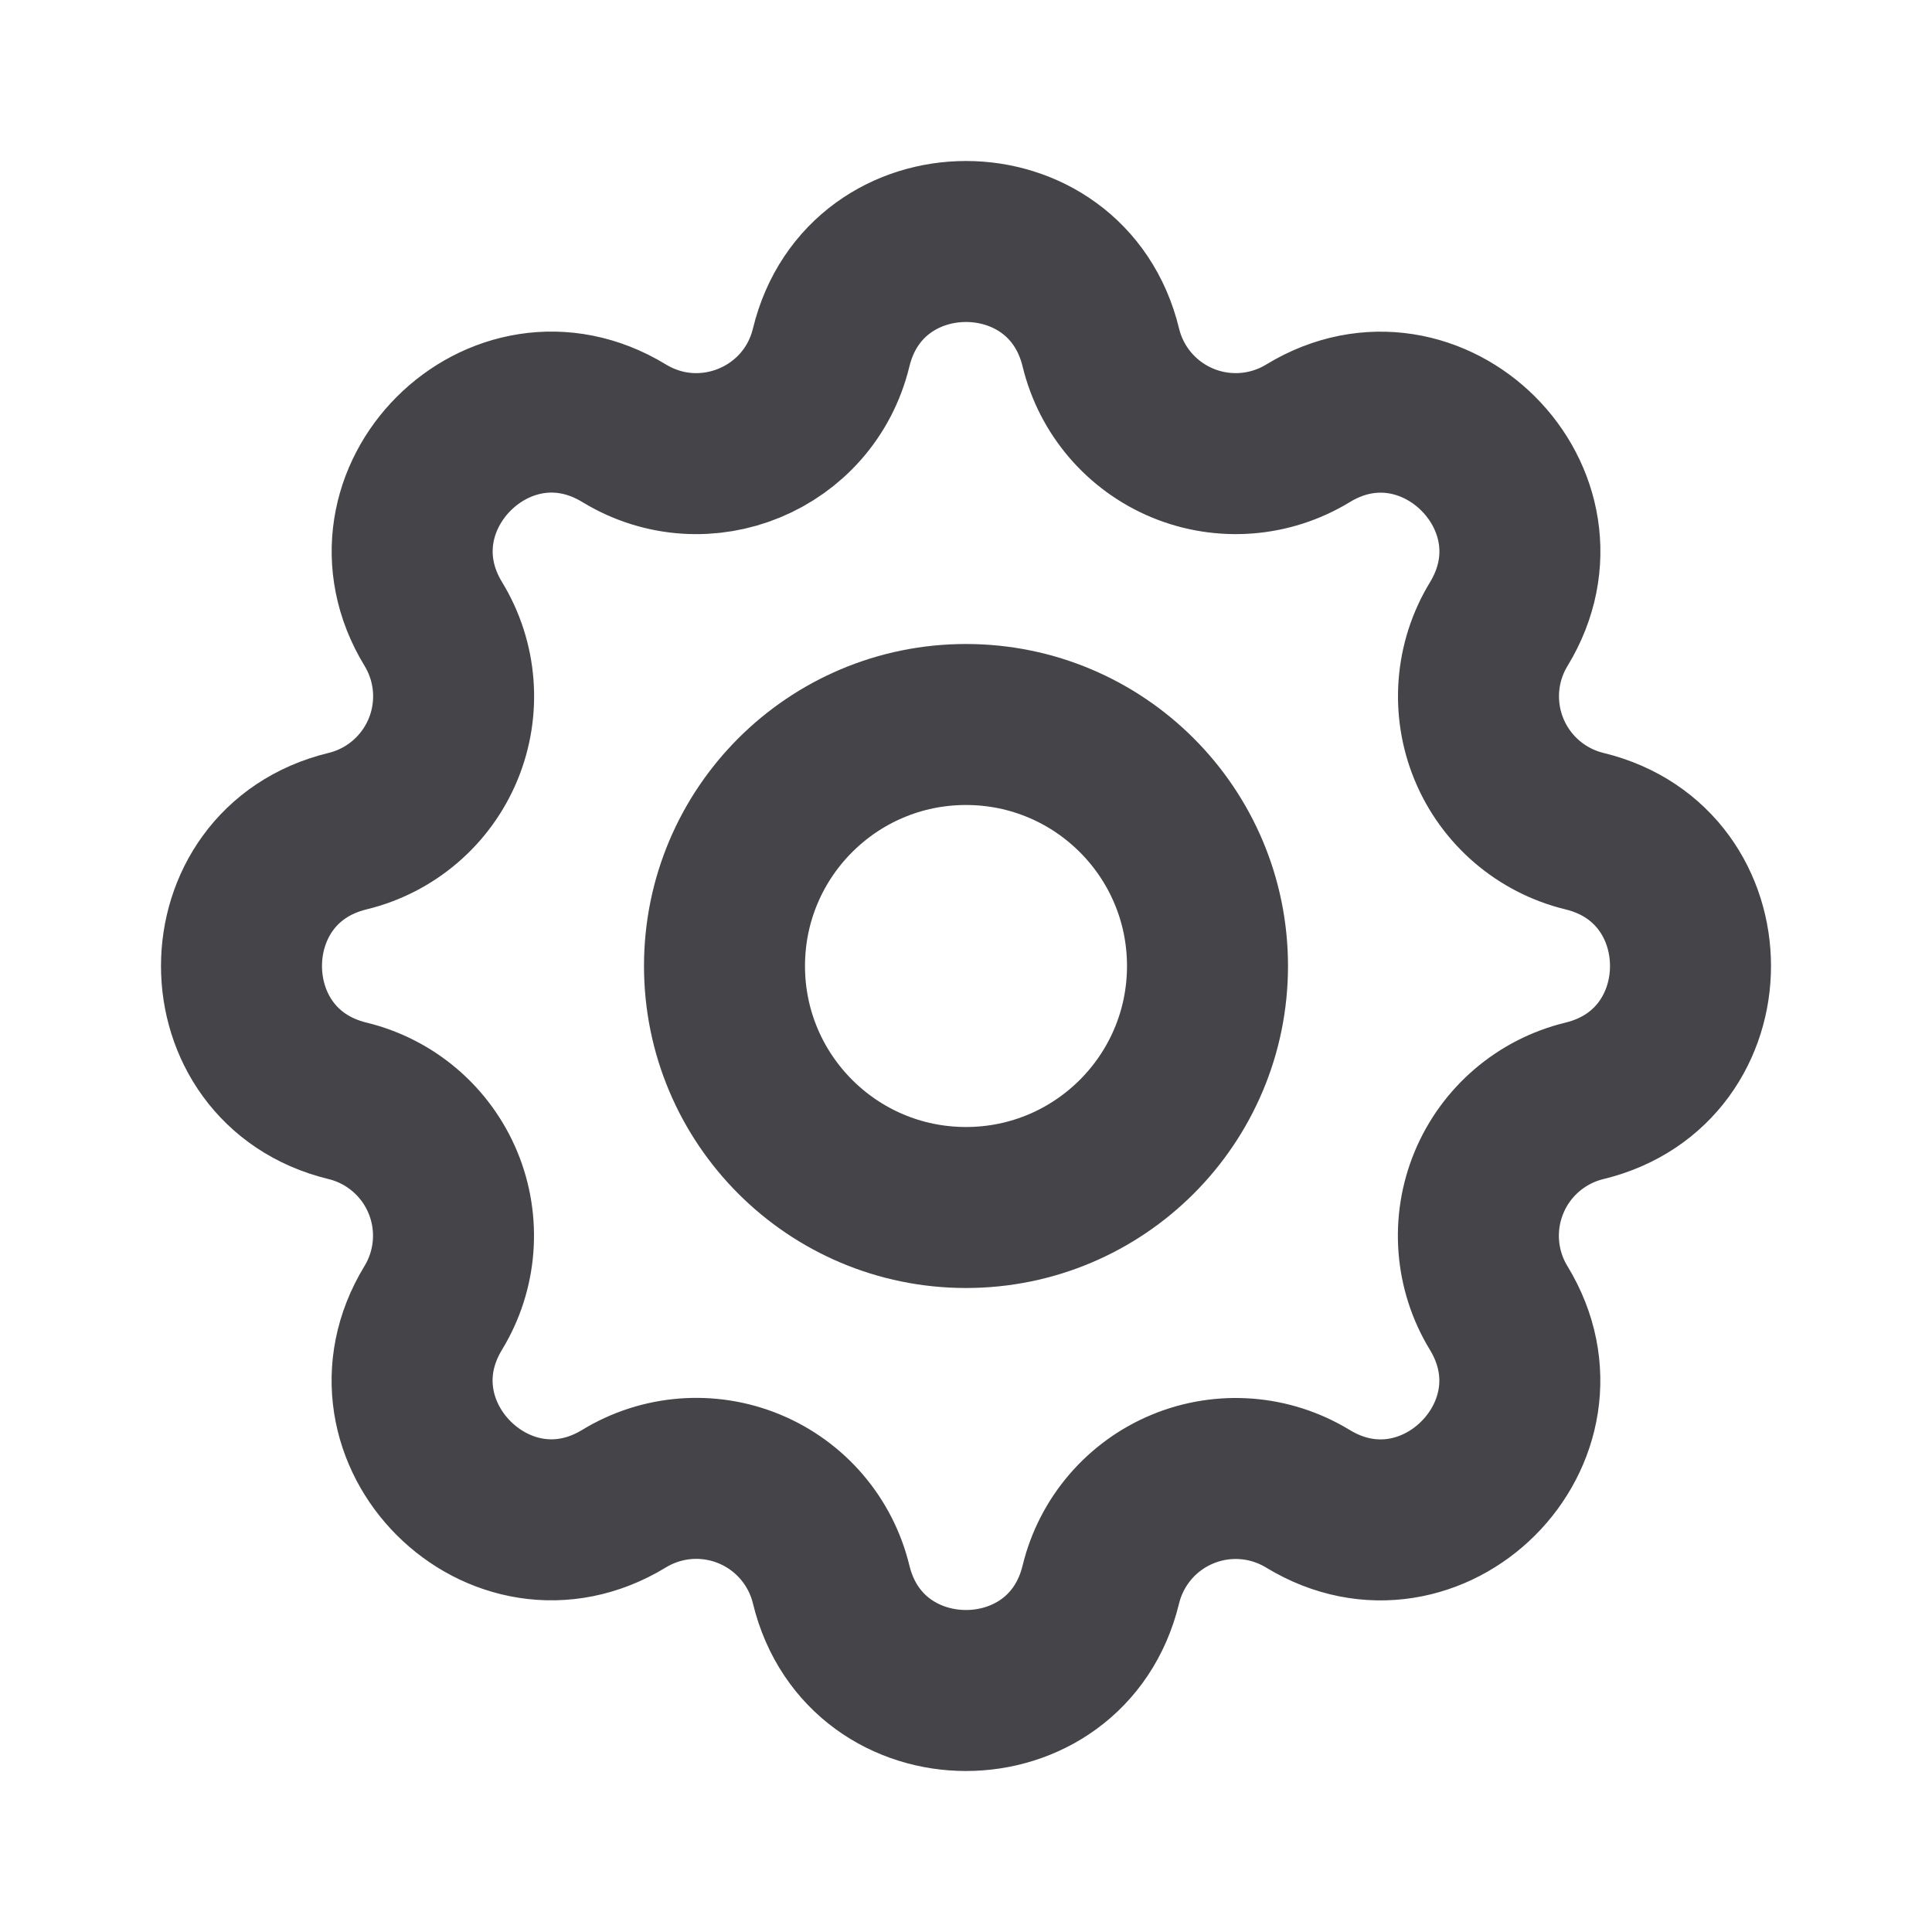
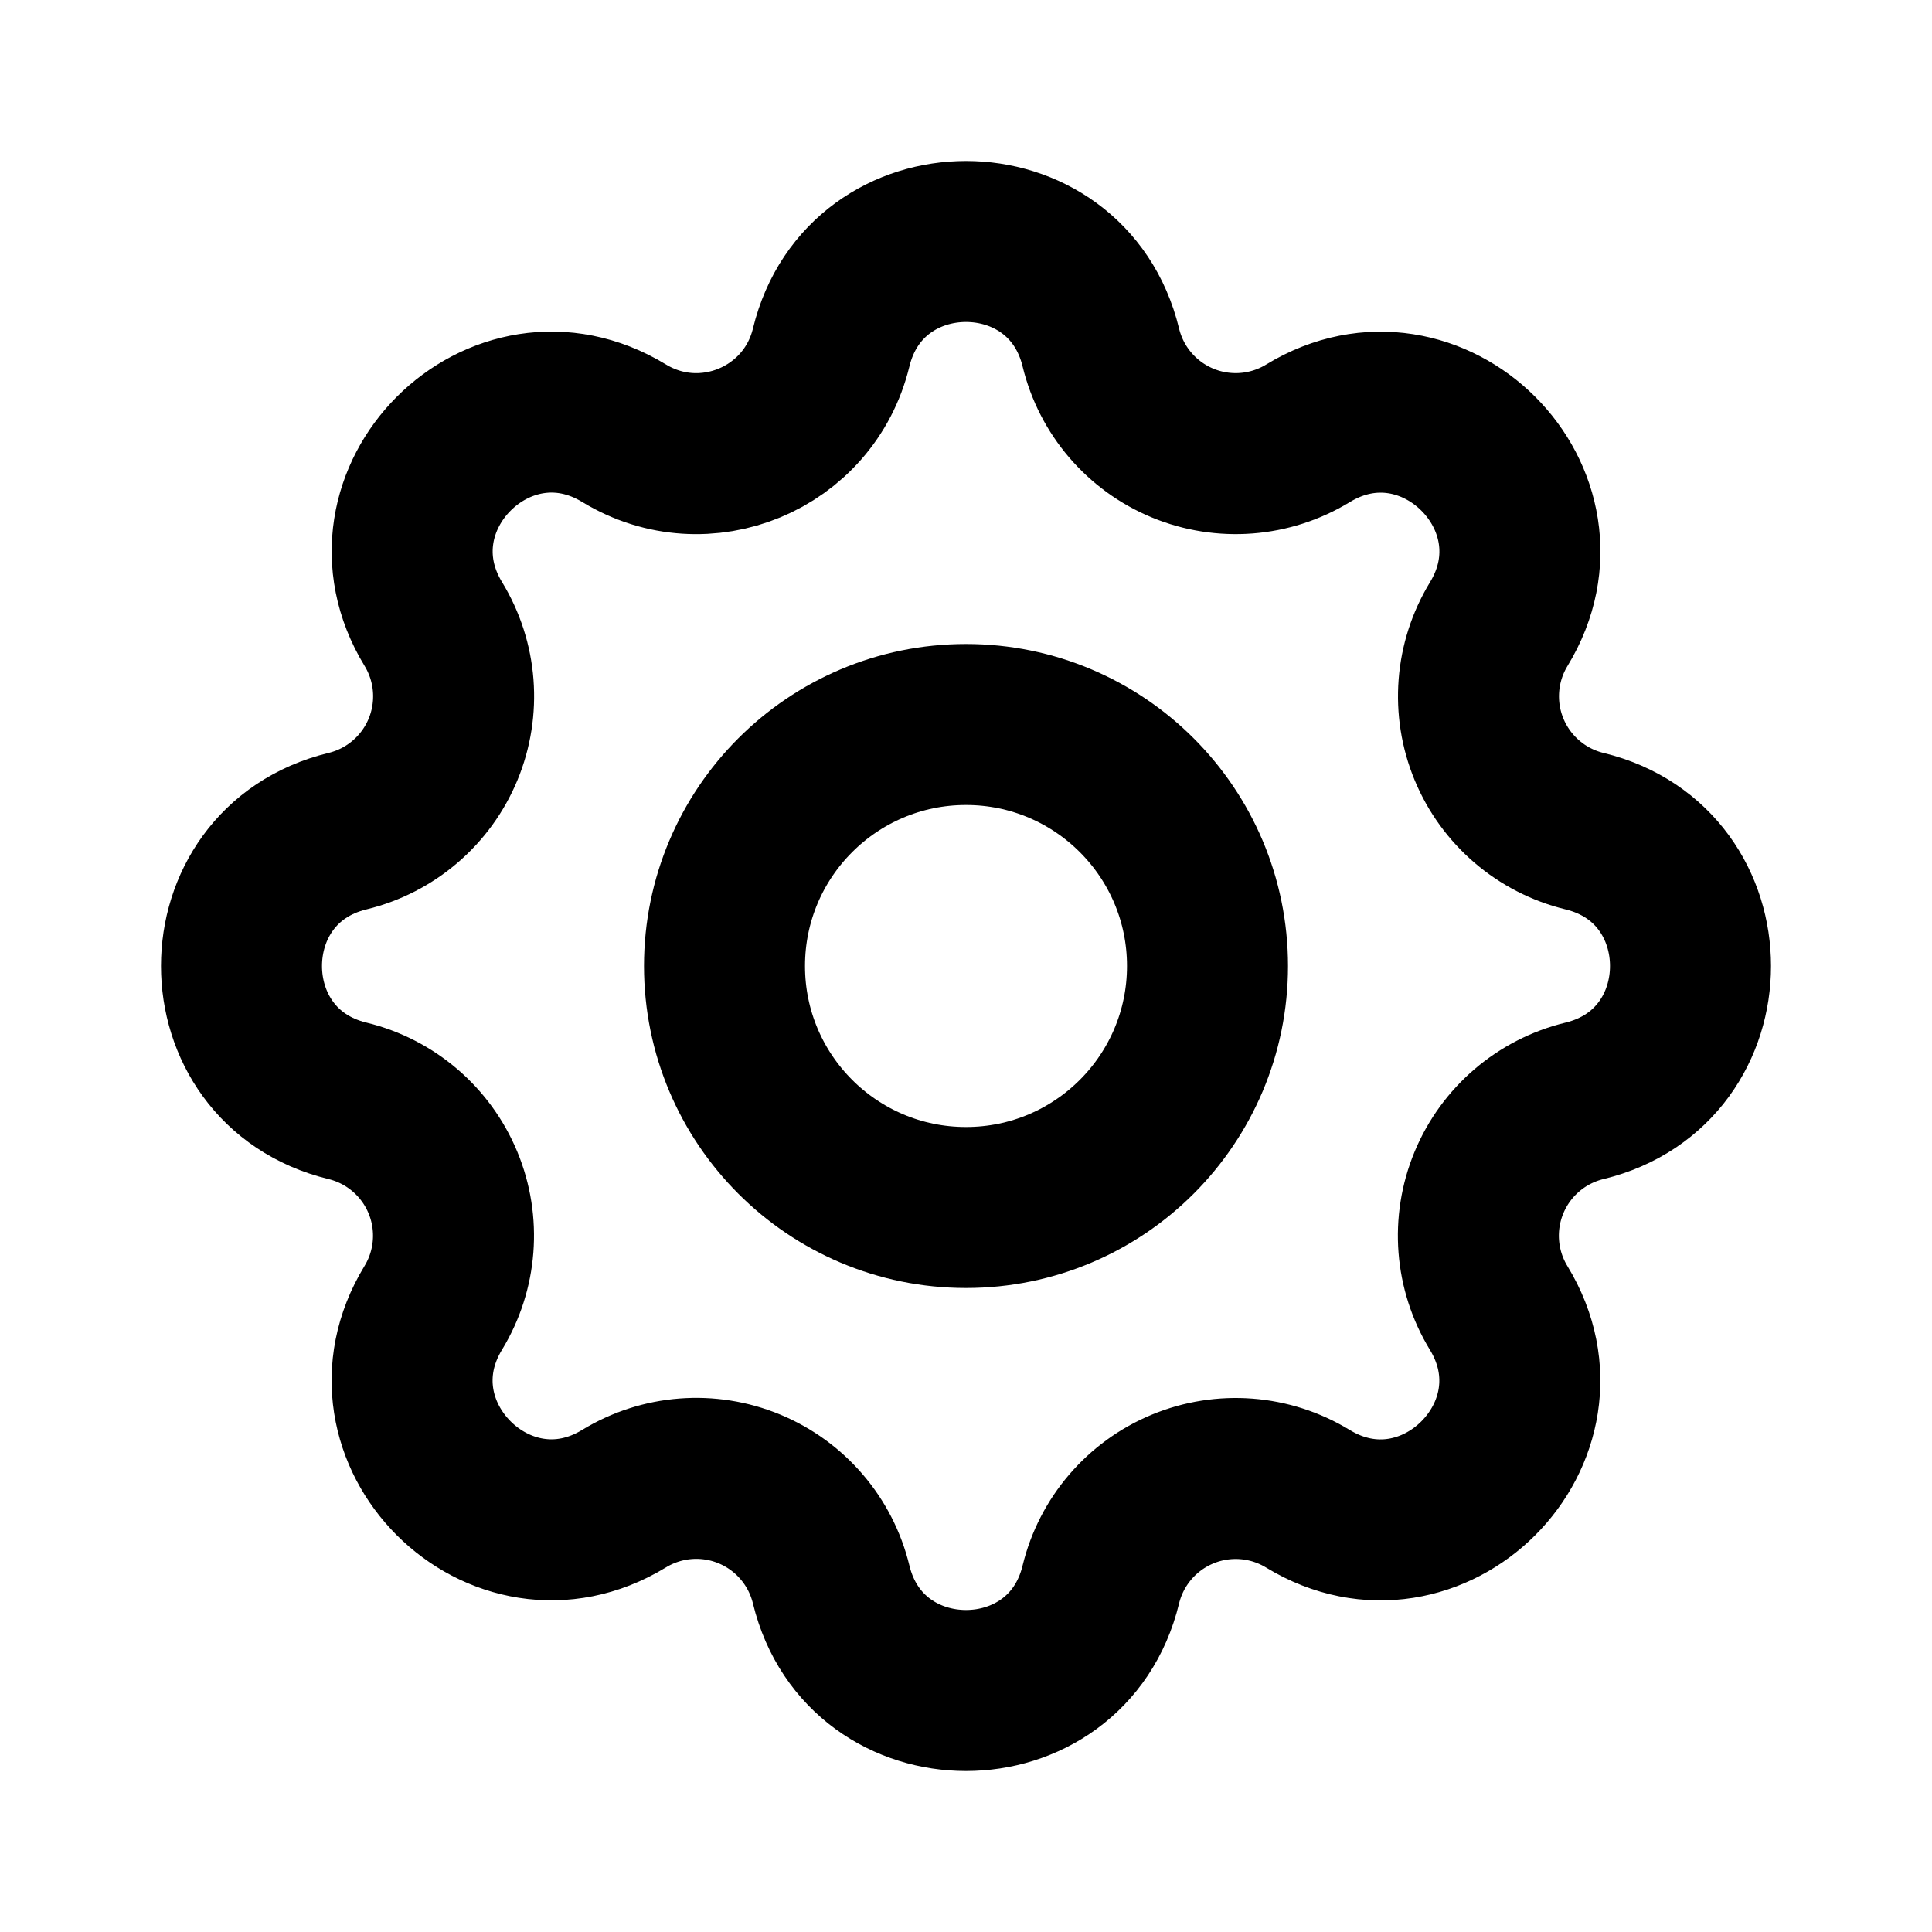
- <svg xmlns="http://www.w3.org/2000/svg" width="24" height="24" viewBox="0 0 24 24" fill="none" stroke="#454549" stroke-width="2" stroke-linecap="round" stroke-linejoin="round" class="icon icon-tabler icons-tabler-outline icon-tabler-settings">
+ <svg xmlns="http://www.w3.org/2000/svg" width="24" height="24" viewBox="0 0 24 24" fill="none" stroke="black" stroke-width="2" stroke-linecap="round" stroke-linejoin="round" class="icon icon-tabler icons-tabler-outline icon-tabler-settings">
  <path stroke="none" d="M0 0h24v24H0z" fill="none" />
  <path d="M10.325 4.317c.426 -1.756 2.924 -1.756 3.35 0a1.724 1.724 0 0 0 2.573 1.066c1.543 -.94 3.31 .826 2.37 2.37a1.724 1.724 0 0 0 1.065 2.572c1.756 .426 1.756 2.924 0 3.35a1.724 1.724 0 0 0 -1.066 2.573c.94 1.543 -.826 3.31 -2.37 2.37a1.724 1.724 0 0 0 -2.572 1.065c-.426 1.756 -2.924 1.756 -3.35 0a1.724 1.724 0 0 0 -2.573 -1.066c-1.543 .94 -3.31 -.826 -2.37 -2.37a1.724 1.724 0 0 0 -1.065 -2.572c-1.756 -.426 -1.756 -2.924 0 -3.35a1.724 1.724 0 0 0 1.066 -2.573c-.94 -1.543 .826 -3.31 2.37 -2.37c1 .608 2.296 .07 2.572 -1.065z" />
  <path d="M9 12a3 3 0 1 0 6 0a3 3 0 0 0 -6 0" />
</svg>
